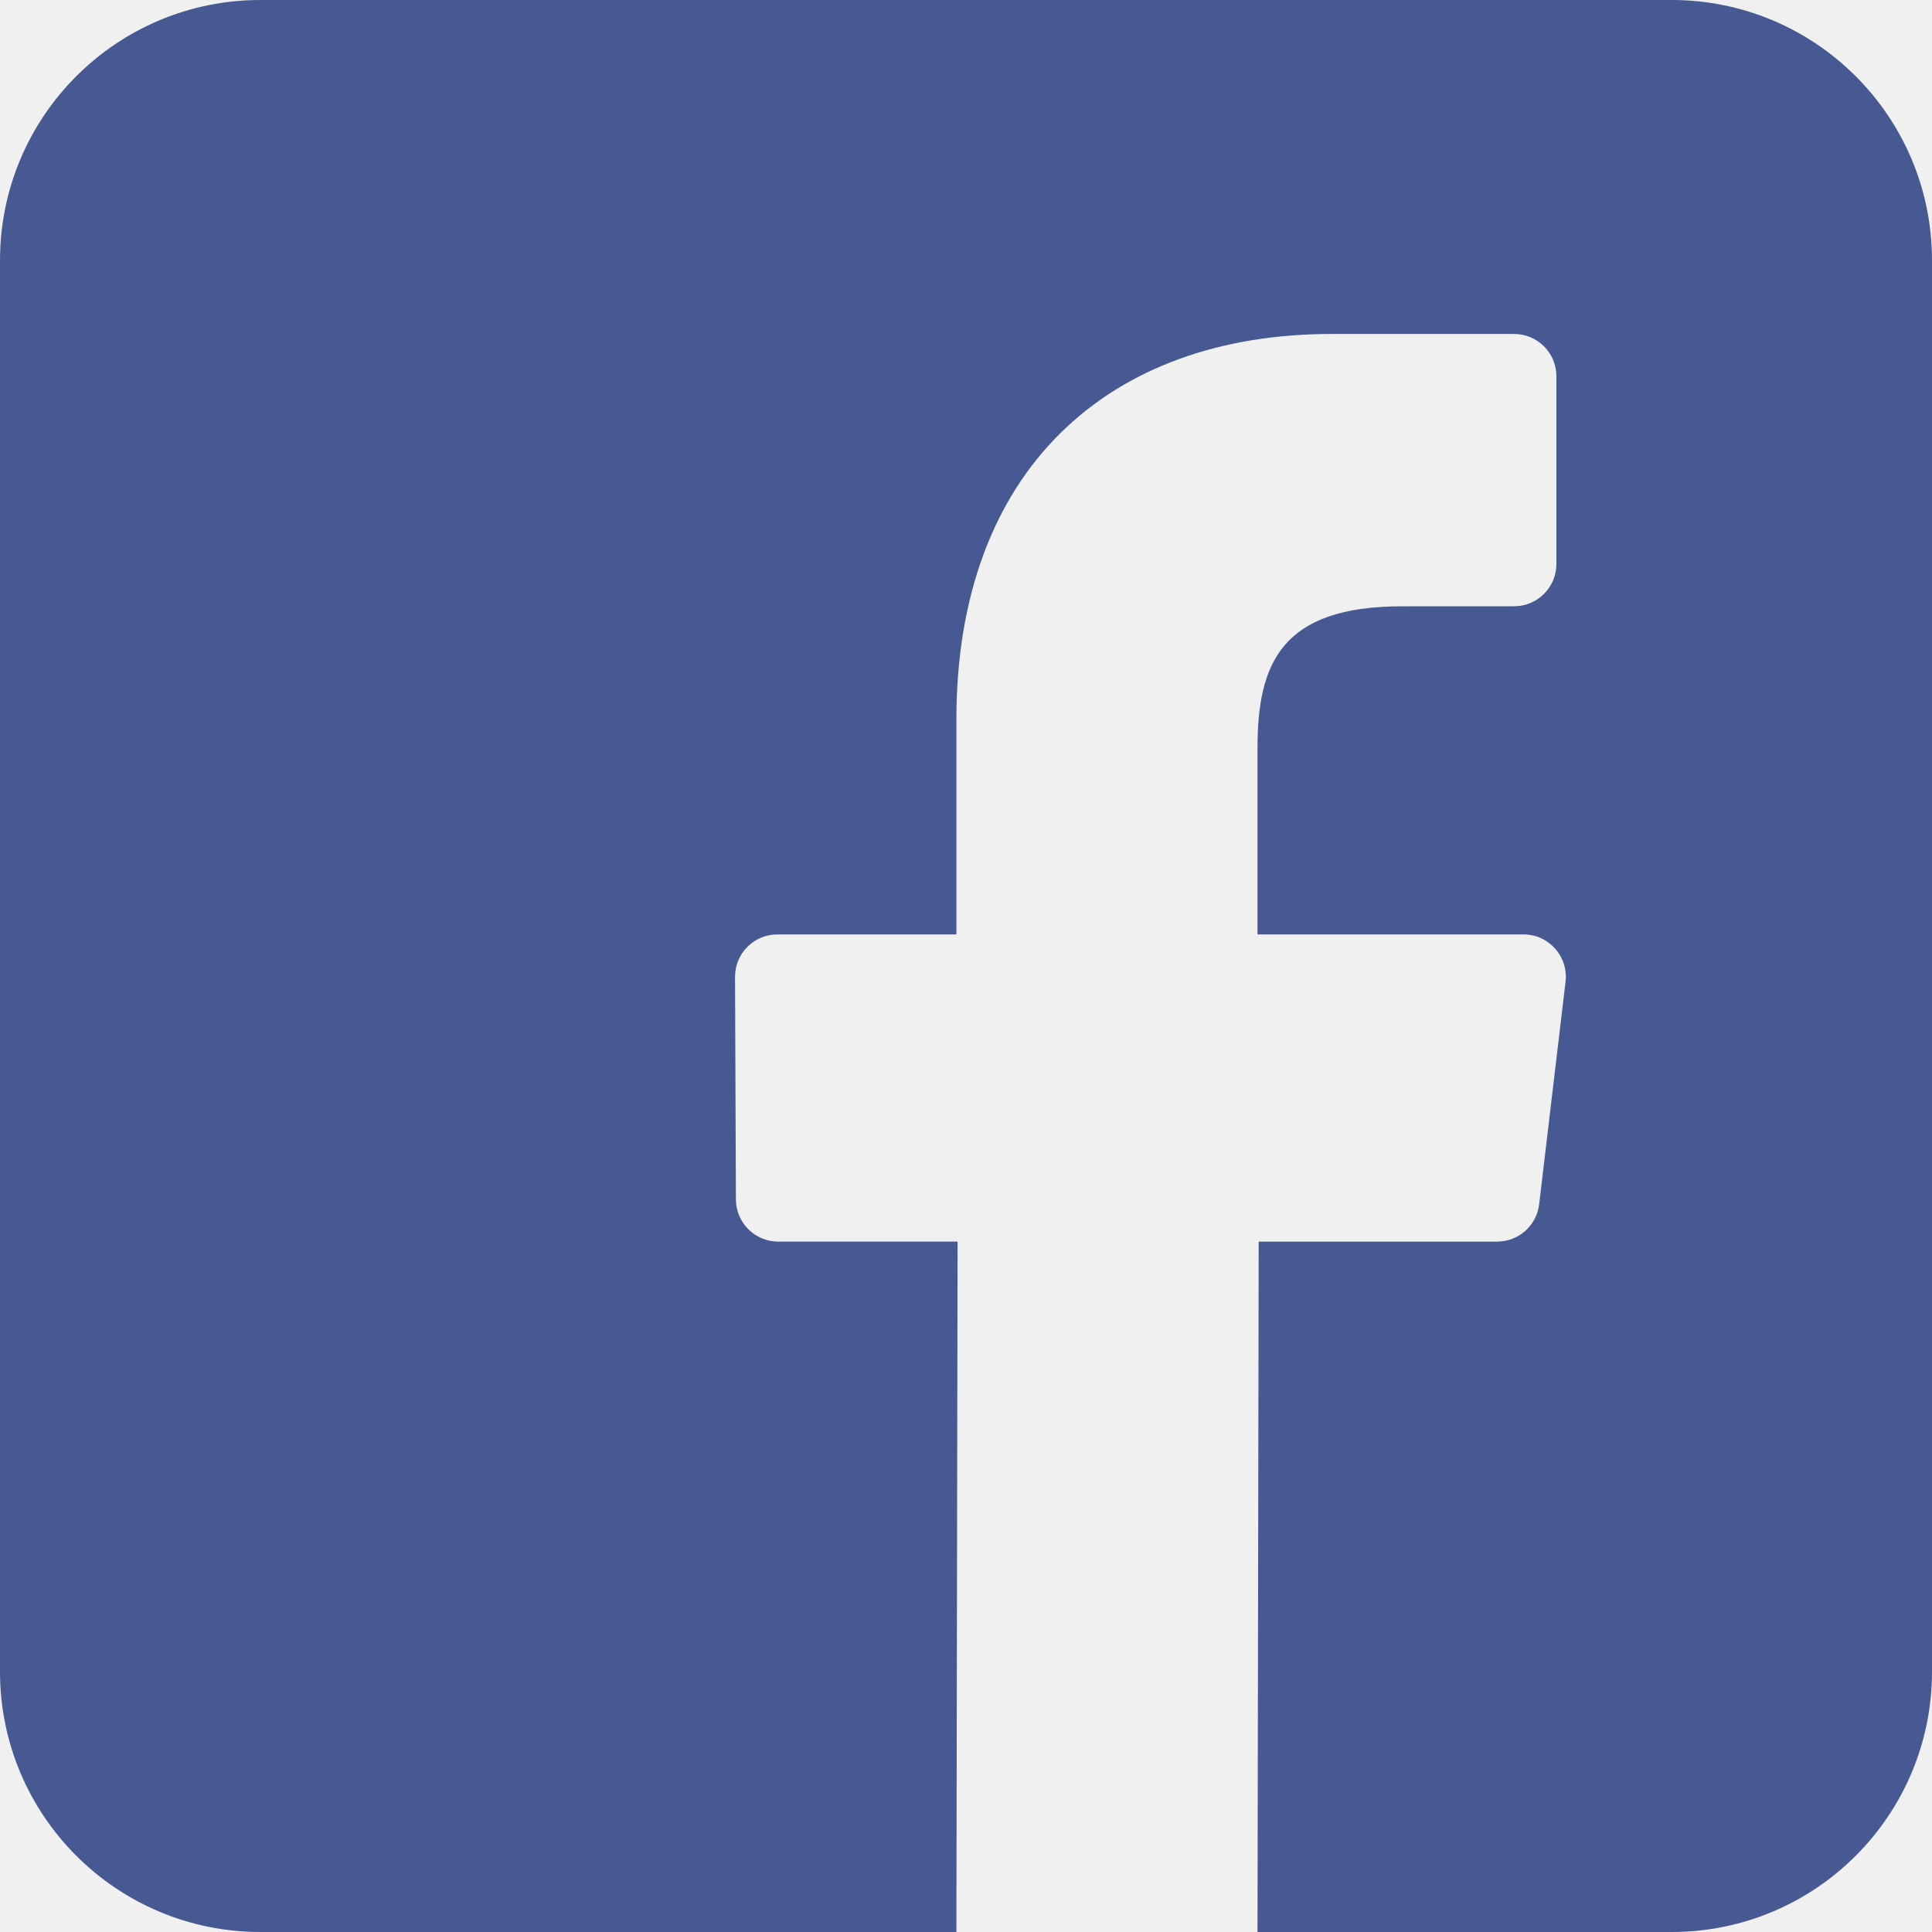
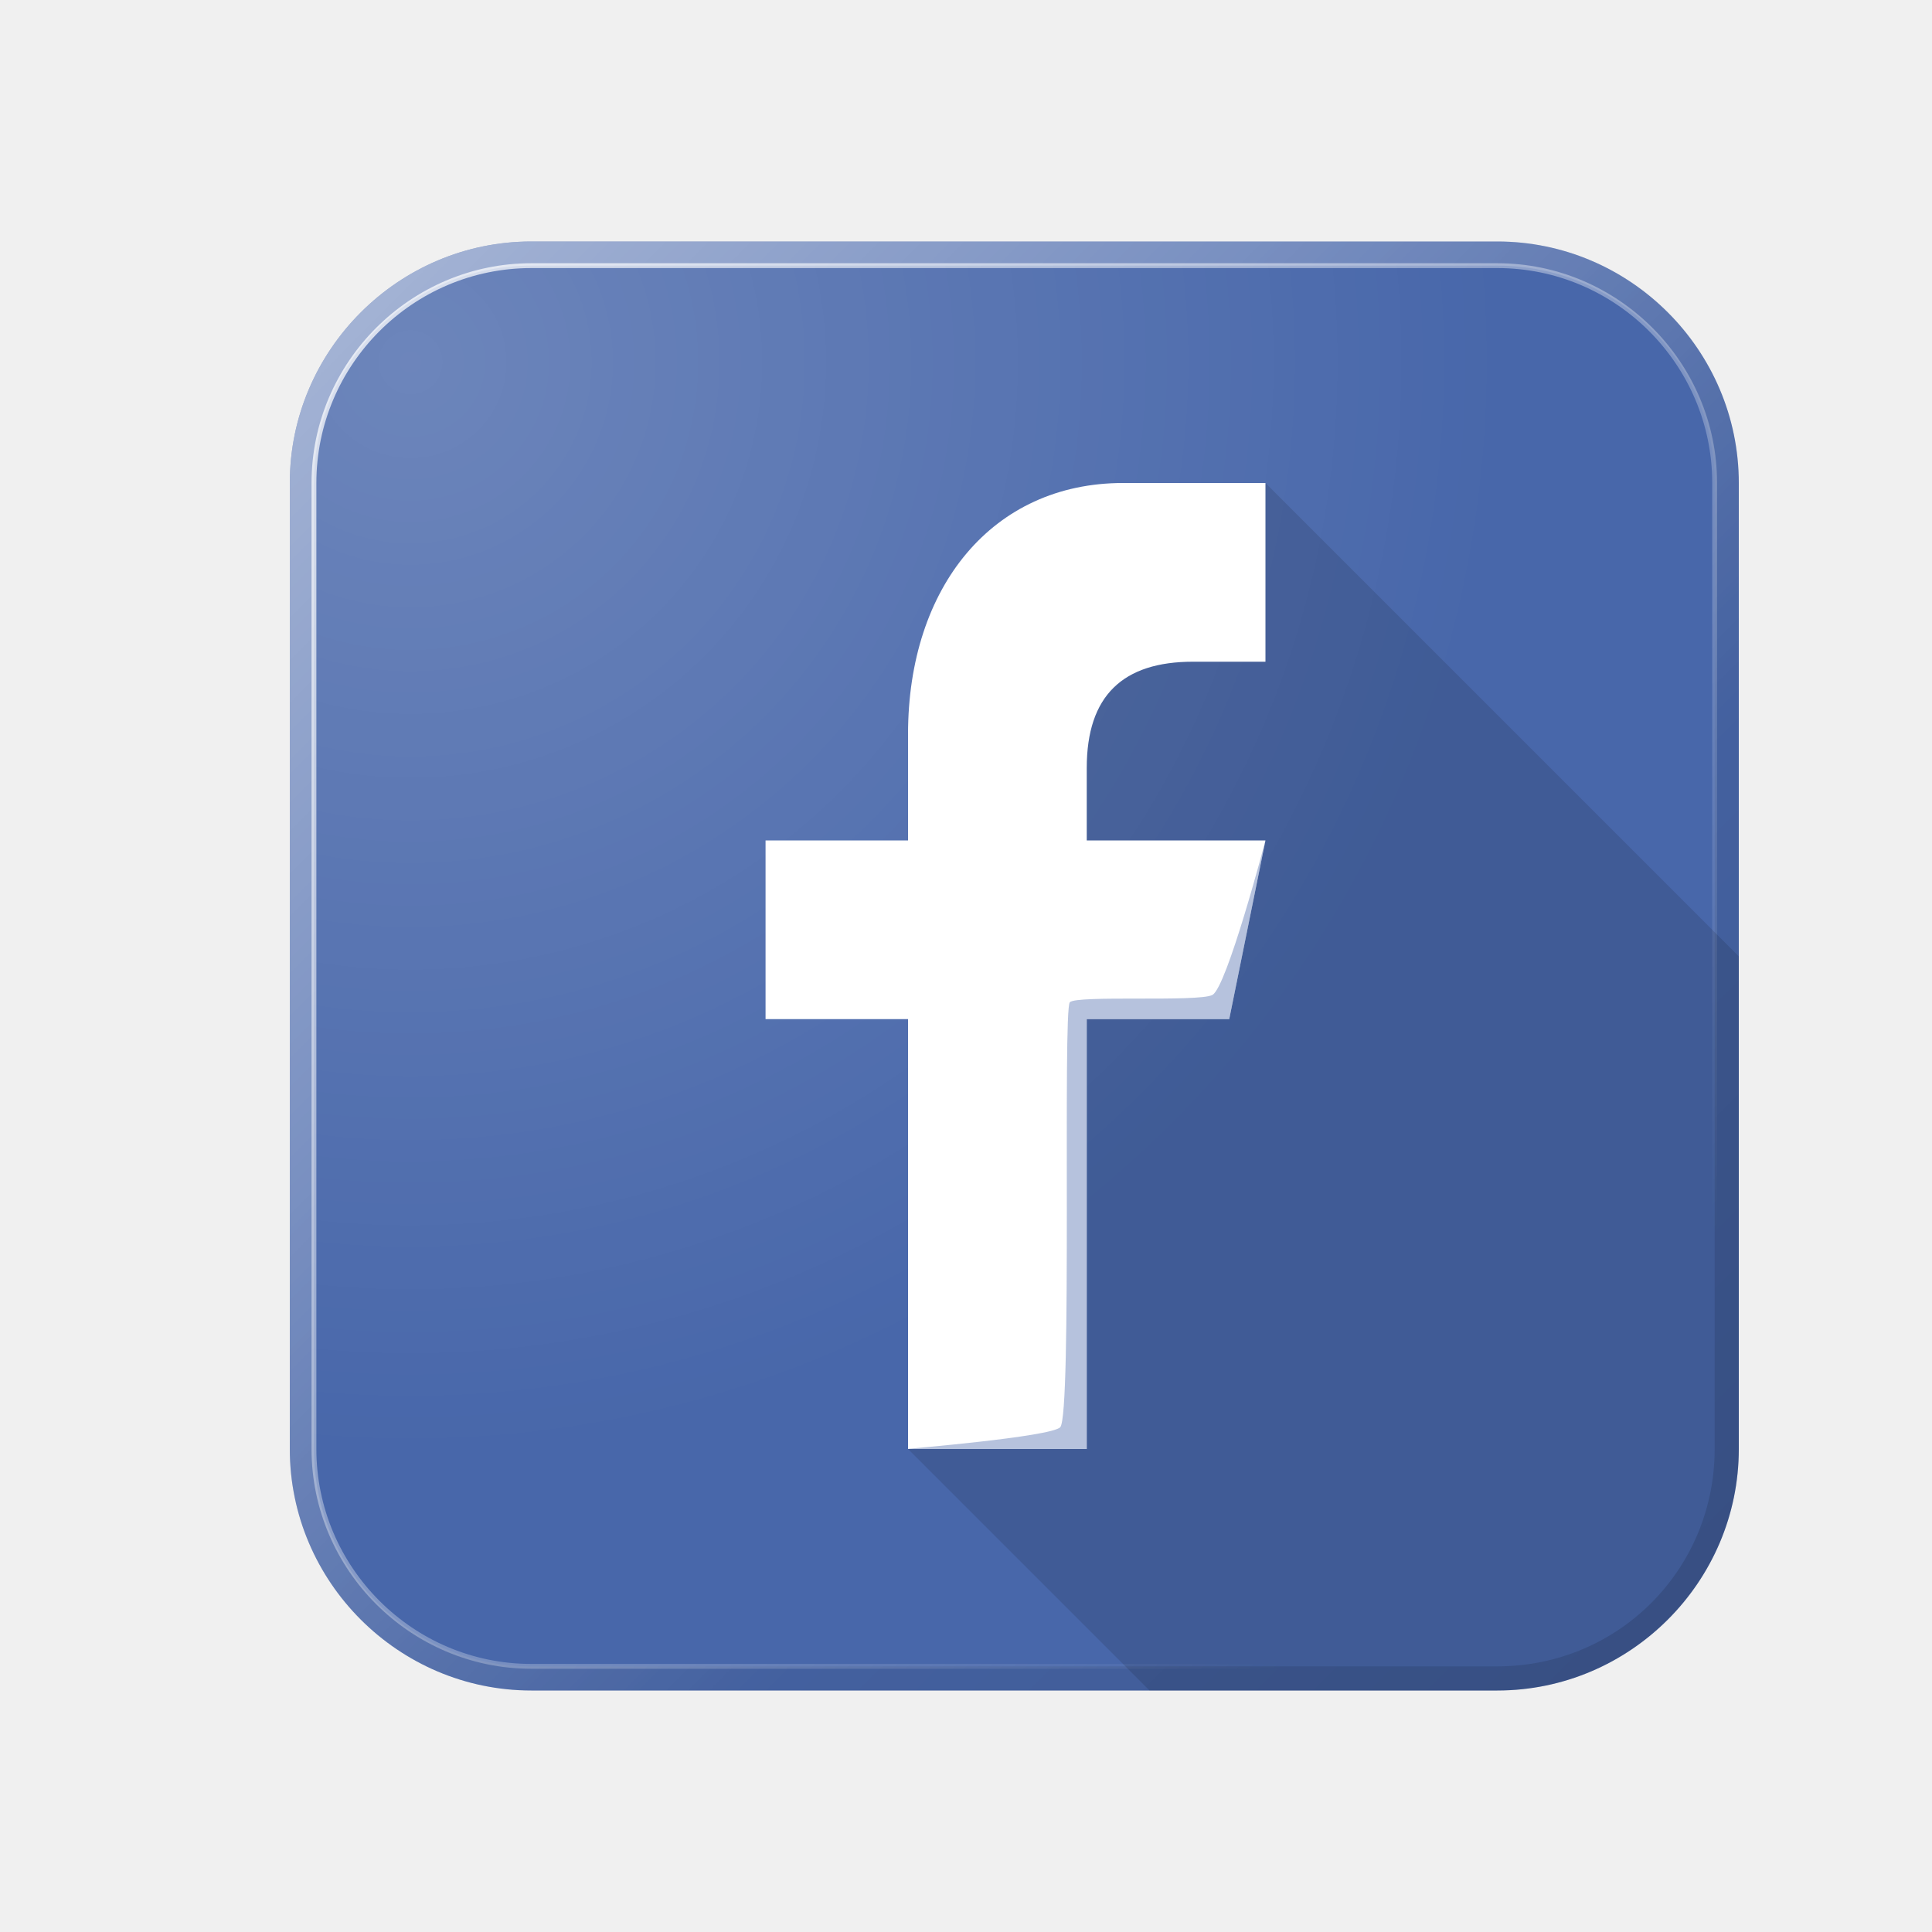
- <svg xmlns="http://www.w3.org/2000/svg" version="1.1" id="Layer_1" x="0px" y="0px" viewBox="0 0 408.788 408.788" style="enable-background:new 0 0 408.788 408.788;" xml:space="preserve">
-   <path style="fill:#475993;" d="M353.701,0H55.087C24.665,0,0.002,24.662,0.002,55.085v298.616c0,30.423,24.662,55.085,55.085,55.085  h147.275l0.251-146.078h-37.951c-4.932,0-8.935-3.988-8.954-8.92l-0.182-47.087c-0.019-4.959,3.996-8.989,8.955-8.989h37.882  v-45.498c0-52.8,32.247-81.55,79.348-81.55h38.65c4.945,0,8.955,4.009,8.955,8.955v39.704c0,4.944-4.007,8.952-8.95,8.955  l-23.719,0.011c-25.615,0-30.575,12.172-30.575,30.035v39.389h56.285c5.363,0,9.524,4.683,8.892,10.009l-5.581,47.087  c-0.534,4.506-4.355,7.901-8.892,7.901h-50.453l-0.251,146.078h87.631c30.422,0,55.084-24.662,55.084-55.084V55.085  C408.786,24.662,384.124,0,353.701,0z" />
+ <svg xmlns="http://www.w3.org/2000/svg" xmlns:xlink="http://www.w3.org/1999/xlink" version="1.1" id="Layer_17" x="0px" y="0px" viewBox="0 0 80 80" style="enable-background:new 0 0 80 80;" xml:space="preserve">
+   <style type="text/css">
+ 	.st0{display:none;fill:url(#SVGID_1_);}
+ 	.st1{display:none;fill:url(#SVGID_2_);}
+ 	.st2{fill:#4867AA;}
+ 	.st3{clip-path:url(#SVGID_4_);fill:url(#SVGID_5_);}
+ 	.st4{clip-path:url(#SVGID_7_);fill:url(#SVGID_8_);}
+ 	.st5{clip-path:url(#SVGID_10_);fill:url(#SVGID_11_);}
+ 	.st6{clip-path:url(#SVGID_13_);fill:url(#SVGID_14_);}
+ 	.st7{opacity:0.12;enable-background:new    ;}
+ 	.st8{fill:#FFFFFF;}
+ 	.st9{opacity:0.4;fill:#4867AA;enable-background:new    ;}
+ </style>
  <g>
- </g>
-   <g>
- </g>
-   <g>
- </g>
-   <g>
- </g>
-   <g>
- </g>
-   <g>
- </g>
-   <g>
- </g>
-   <g>
- </g>
-   <g>
- </g>
-   <g>
- </g>
-   <g>
- </g>
-   <g>
- </g>
-   <g>
- </g>
-   <g>
- </g>
-   <g>
- </g>
+     <linearGradient id="SVGID_1_" gradientUnits="userSpaceOnUse" x1="42" y1="728" x2="112" y2="798" gradientTransform="matrix(1 0 0 1 0 -688)">
+       <stop offset="0" style="stop-color:#000000;stop-opacity:0.4" />
+       <stop offset="0.8" style="stop-color:#000000;stop-opacity:0" />
+     </linearGradient>
+     <polygon class="st0" points="112,55.9 69.1,12.9 14.9,67.1 57.9,110 112,110  " />
+     <linearGradient id="SVGID_2_" gradientUnits="userSpaceOnUse" x1="42" y1="728" x2="112" y2="798" gradientTransform="matrix(1 0 0 1 0 -688)">
+       <stop offset="0" style="stop-color:#4867AA;stop-opacity:0.6" />
+       <stop offset="0.5" style="stop-color:#4867AA;stop-opacity:0" />
+     </linearGradient>
+     <polygon class="st1" points="112,55.9 69.1,12.9 14.9,67.1 57.9,110 112,110  " />
+     <path class="st2" d="M62,70H22c-5.5,0-10-4.5-10-10V20c0-5.5,4.5-10,10-10h40c5.5,0,10,4.5,10,10v40C72,65.5,67.5,70,62,70z" />
+     <g>
+       <g>
+         <g>
+           <defs>
+             <path id="SVGID_3_" d="M62,11c5,0,9,4,9,9v40c0,5-4,9-9,9H22c-5,0-9-4-9-9V20c0-5,4-9,9-9H62 M62,10H22c-5.5,0-10,4.5-10,10v40       c0,5.5,4.5,10,10,10h40c5.5,0,10-4.5,10-10V20C72,14.5,67.5,10,62,10L62,10z" />
+           </defs>
+           <clipPath id="SVGID_4_">
+             <use xlink:href="#SVGID_3_" style="overflow:visible;" />
+           </clipPath>
+           <linearGradient id="SVGID_5_" gradientUnits="userSpaceOnUse" x1="-8" y1="678" x2="92" y2="778" gradientTransform="matrix(1 0 0 1 0 -688)">
+             <stop offset="0" style="stop-color:#FFFFFF;stop-opacity:0.8" />
+             <stop offset="0.6" style="stop-color:#FFFFFF;stop-opacity:0" />
+           </linearGradient>
+           <rect x="-8" y="-10" class="st3" width="100" height="100" />
+         </g>
+       </g>
+     </g>
+     <g>
+       <g>
+         <g>
+           <defs>
+             <path id="SVGID_6_" d="M62,11c5,0,9,4,9,9v40c0,5-4,9-9,9H22c-5,0-9-4-9-9V20c0-5,4-9,9-9H62 M62,10H22c-5.5,0-10,4.5-10,10v40       c0,5.5,4.5,10,10,10h40c5.5,0,10-4.5,10-10V20C72,14.5,67.5,10,62,10L62,10z" />
+           </defs>
+           <clipPath id="SVGID_7_">
+             <use xlink:href="#SVGID_6_" style="overflow:visible;" />
+           </clipPath>
+           <linearGradient id="SVGID_8_" gradientUnits="userSpaceOnUse" x1="-8" y1="678" x2="92" y2="778" gradientTransform="matrix(1 0 0 1 0 -688)">
+             <stop offset="0.4" style="stop-color:#000000;stop-opacity:0" />
+             <stop offset="1" style="stop-color:#000000;stop-opacity:0.2" />
+           </linearGradient>
+           <rect x="-8" y="-10" class="st4" width="100" height="100" />
+         </g>
+       </g>
+     </g>
+     <g>
+       <g>
+         <g>
+           <defs>
+             <path id="SVGID_9_" d="M22,69c-5,0-9-4-9-9V20c0-5,4-9,9-9h40c5,0,9,4,9,9v40c0,5-4,9-9,9H22z" />
+           </defs>
+           <clipPath id="SVGID_10_">
+             <use xlink:href="#SVGID_9_" style="overflow:visible;" />
+           </clipPath>
+           <radialGradient id="SVGID_11_" cx="17" cy="703" r="45" gradientTransform="matrix(1 0 0 1 0 -688)" gradientUnits="userSpaceOnUse">
+             <stop offset="0" style="stop-color:#FFFFFF;stop-opacity:0.2" />
+             <stop offset="1" style="stop-color:#FFFFFF;stop-opacity:0" />
+           </radialGradient>
+           <circle class="st5" cx="17" cy="15" r="45" />
+         </g>
+       </g>
+     </g>
+     <g>
+       <g>
+         <g>
+           <defs>
+             <path id="SVGID_12_" d="M62,69.1H22c-5,0-9.1-4.1-9.1-9.1V20c0-5,4.1-9.1,9.1-9.1h40c5,0,9.1,4.1,9.1,9.1v40       C71.1,65,67,69.1,62,69.1z M22,11.1c-4.9,0-8.9,4-8.9,8.9v40c0,4.9,4,8.9,8.9,8.9h40c4.9,0,8.9-4,8.9-8.9V20       c0-4.9-4-8.9-8.9-8.9H22z" />
+           </defs>
+           <clipPath id="SVGID_13_">
+             <use xlink:href="#SVGID_12_" style="overflow:visible;" />
+           </clipPath>
+           <linearGradient id="SVGID_14_" gradientUnits="userSpaceOnUse" x1="-8" y1="678" x2="92" y2="778" gradientTransform="matrix(1 0 0 1 0 -688)">
+             <stop offset="0.2" style="stop-color:#FFFFFF;stop-opacity:0.8" />
+             <stop offset="0.7" style="stop-color:#FFFFFF;stop-opacity:0" />
+           </linearGradient>
+           <rect x="-8" y="-10" class="st6" width="100" height="100" />
+         </g>
+       </g>
+     </g>
+     <path class="st7" d="M52.4,20l-7.9,8.7L37.6,60l10,10H62c5.5,0,10-4.5,10-10V39.6L52.4,20z" />
+     <path id="f" class="st8" d="M45,60V42.2h5.9l1.5-7.4H45v-3c0-3,1.5-4.4,4.4-4.4h3V20c-1.5,0-3.3,0-5.9,0c-5.4,0-8.9,4.3-8.9,10.4   v4.4h-5.9v7.4h5.9V60H45z" />
+     <path id="f_1_" class="st9" d="M50.2,41.2c-0.6,0.3-5.6,0-5.9,0.3c-0.3,0.3,0.1,17.1-0.4,17.6c-0.4,0.4-6.4,0.9-6.4,0.9H45V42.2   h5.9l1.5-7.4C52.4,34.8,50.8,40.9,50.2,41.2z" />
+   </g>
</svg>
